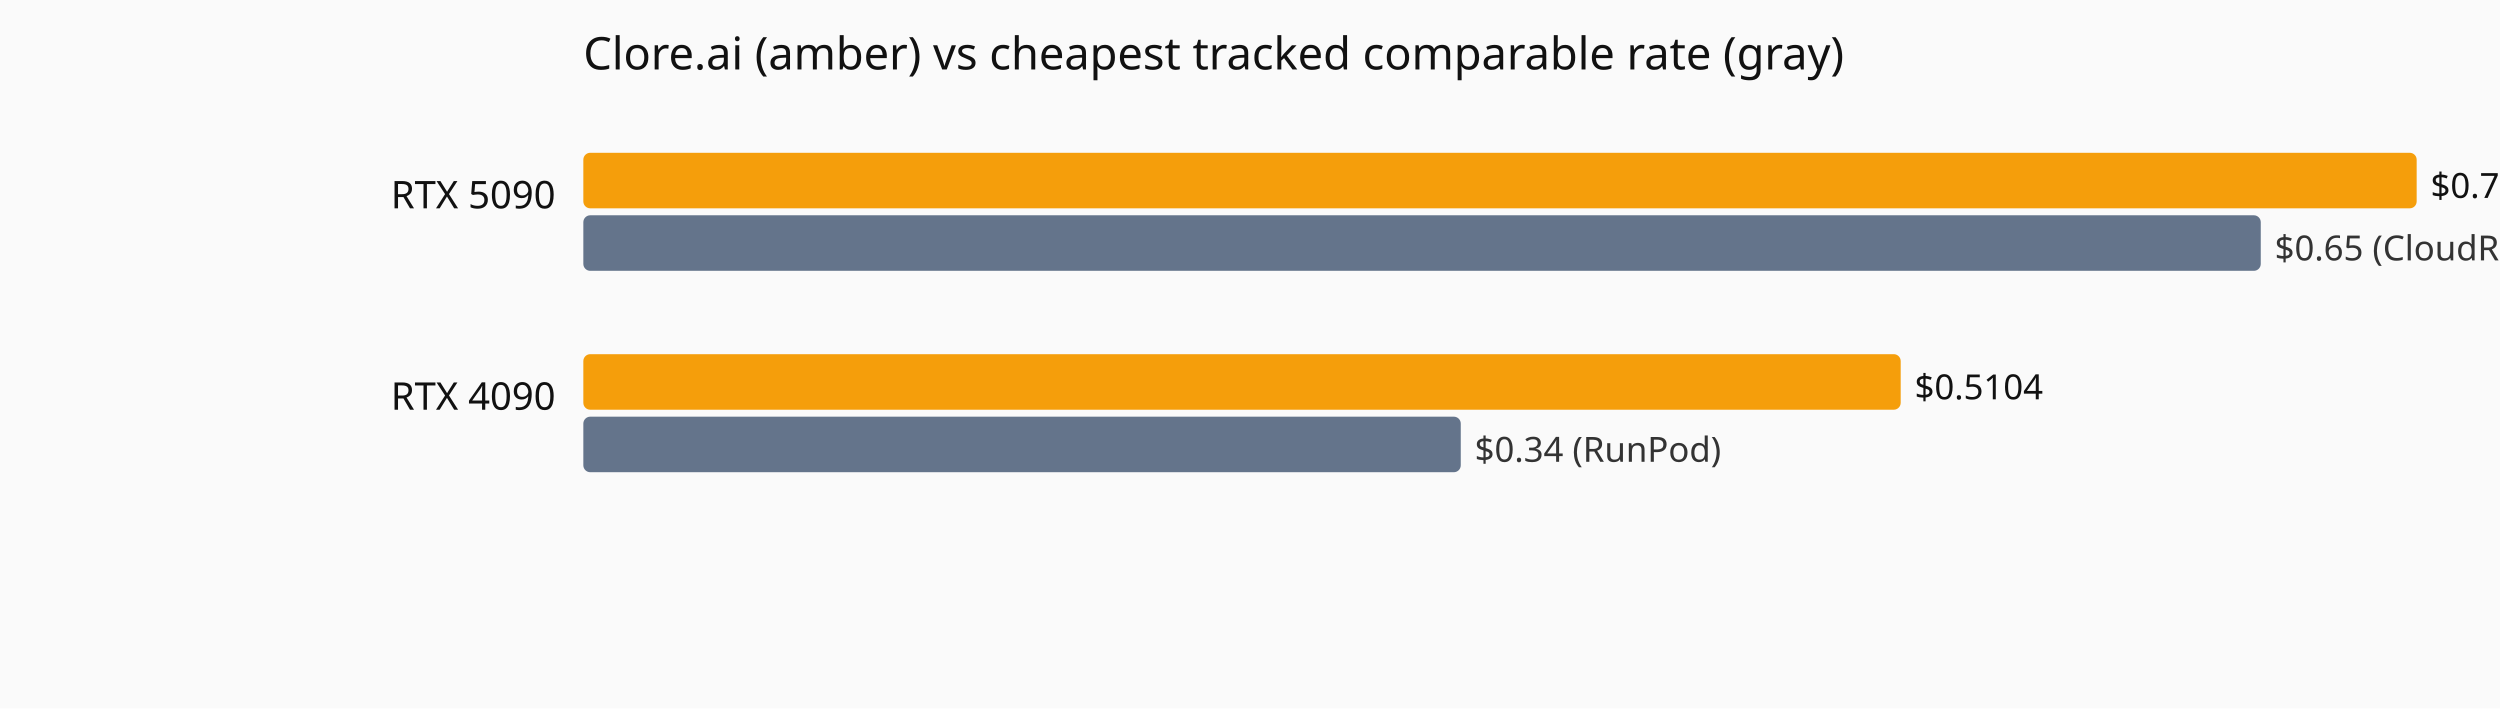
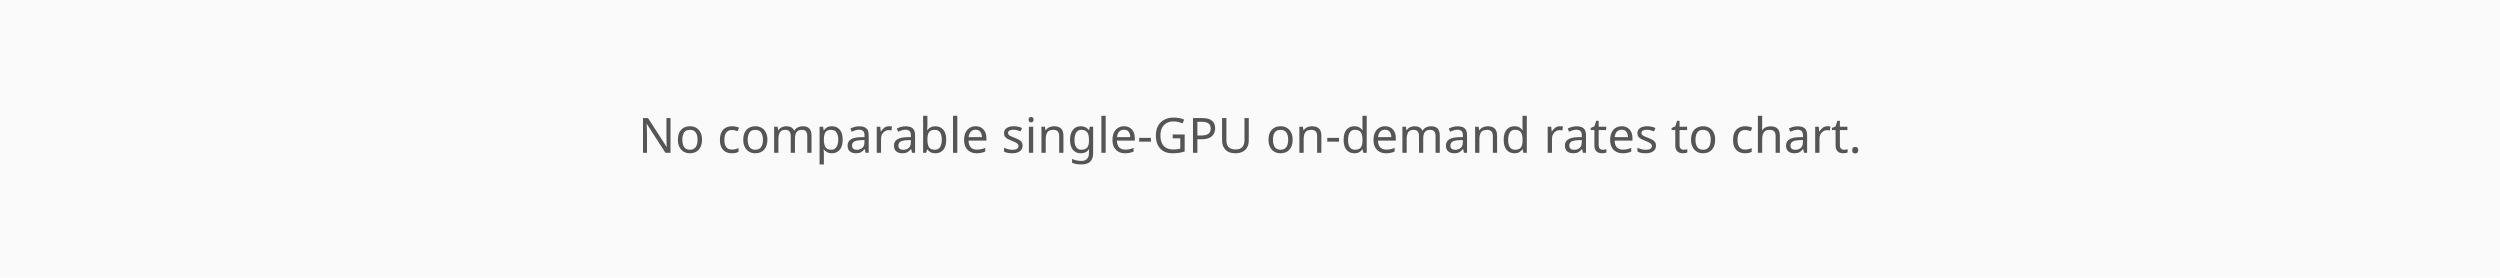
- <svg xmlns="http://www.w3.org/2000/svg" viewBox="0 0 720 204" role="img" aria-label="Current hourly rate versus the cheapest tracked vendor, by GPU model.">
-   <rect width="720" height="204" fill="#fafafa" />
-   <text x="168" y="20" font-family="system-ui,sans-serif" font-size="13" fill="#111">Clore.ai (amber) vs cheapest tracked comparable rate (gray)</text>
-   <text x="160" y="60" text-anchor="end" font-family="system-ui,sans-serif" font-size="11" fill="#111">RTX 5090</text>
-   <rect x="168" y="44" width="528.0" height="16" fill="#f59e0b" rx="2" />
-   <text x="700.0" y="57" font-family="system-ui,sans-serif" font-size="10" fill="#111">$0.7104</text>
-   <rect x="168" y="62" width="483.1" height="16" fill="#64748b" rx="2" />
-   <text x="655.1" y="75" font-family="system-ui,sans-serif" font-size="10" fill="#333">$0.65 (CloudRift)</text>
-   <text x="160" y="118" text-anchor="end" font-family="system-ui,sans-serif" font-size="11" fill="#111">RTX 4090</text>
-   <rect x="168" y="102" width="379.4" height="16" fill="#f59e0b" rx="2" />
-   <text x="551.4" y="115" font-family="system-ui,sans-serif" font-size="10" fill="#111">$0.5104</text>
-   <rect x="168" y="120" width="252.7" height="16" fill="#64748b" rx="2" />
-   <text x="424.7" y="133" font-family="system-ui,sans-serif" font-size="10" fill="#333">$0.34 (RunPod)</text>
+ <svg xmlns="http://www.w3.org/2000/svg" viewBox="0 0 720 80" role="img" aria-label="No comparable single-GPU on-demand rates to chart.">
+   <rect width="720" height="80" fill="#fafafa" />
+   <text x="360.0" y="44" text-anchor="middle" fill="#555" font-family="system-ui,sans-serif" font-size="14">No comparable single-GPU on-demand rates to chart.</text>
</svg>
